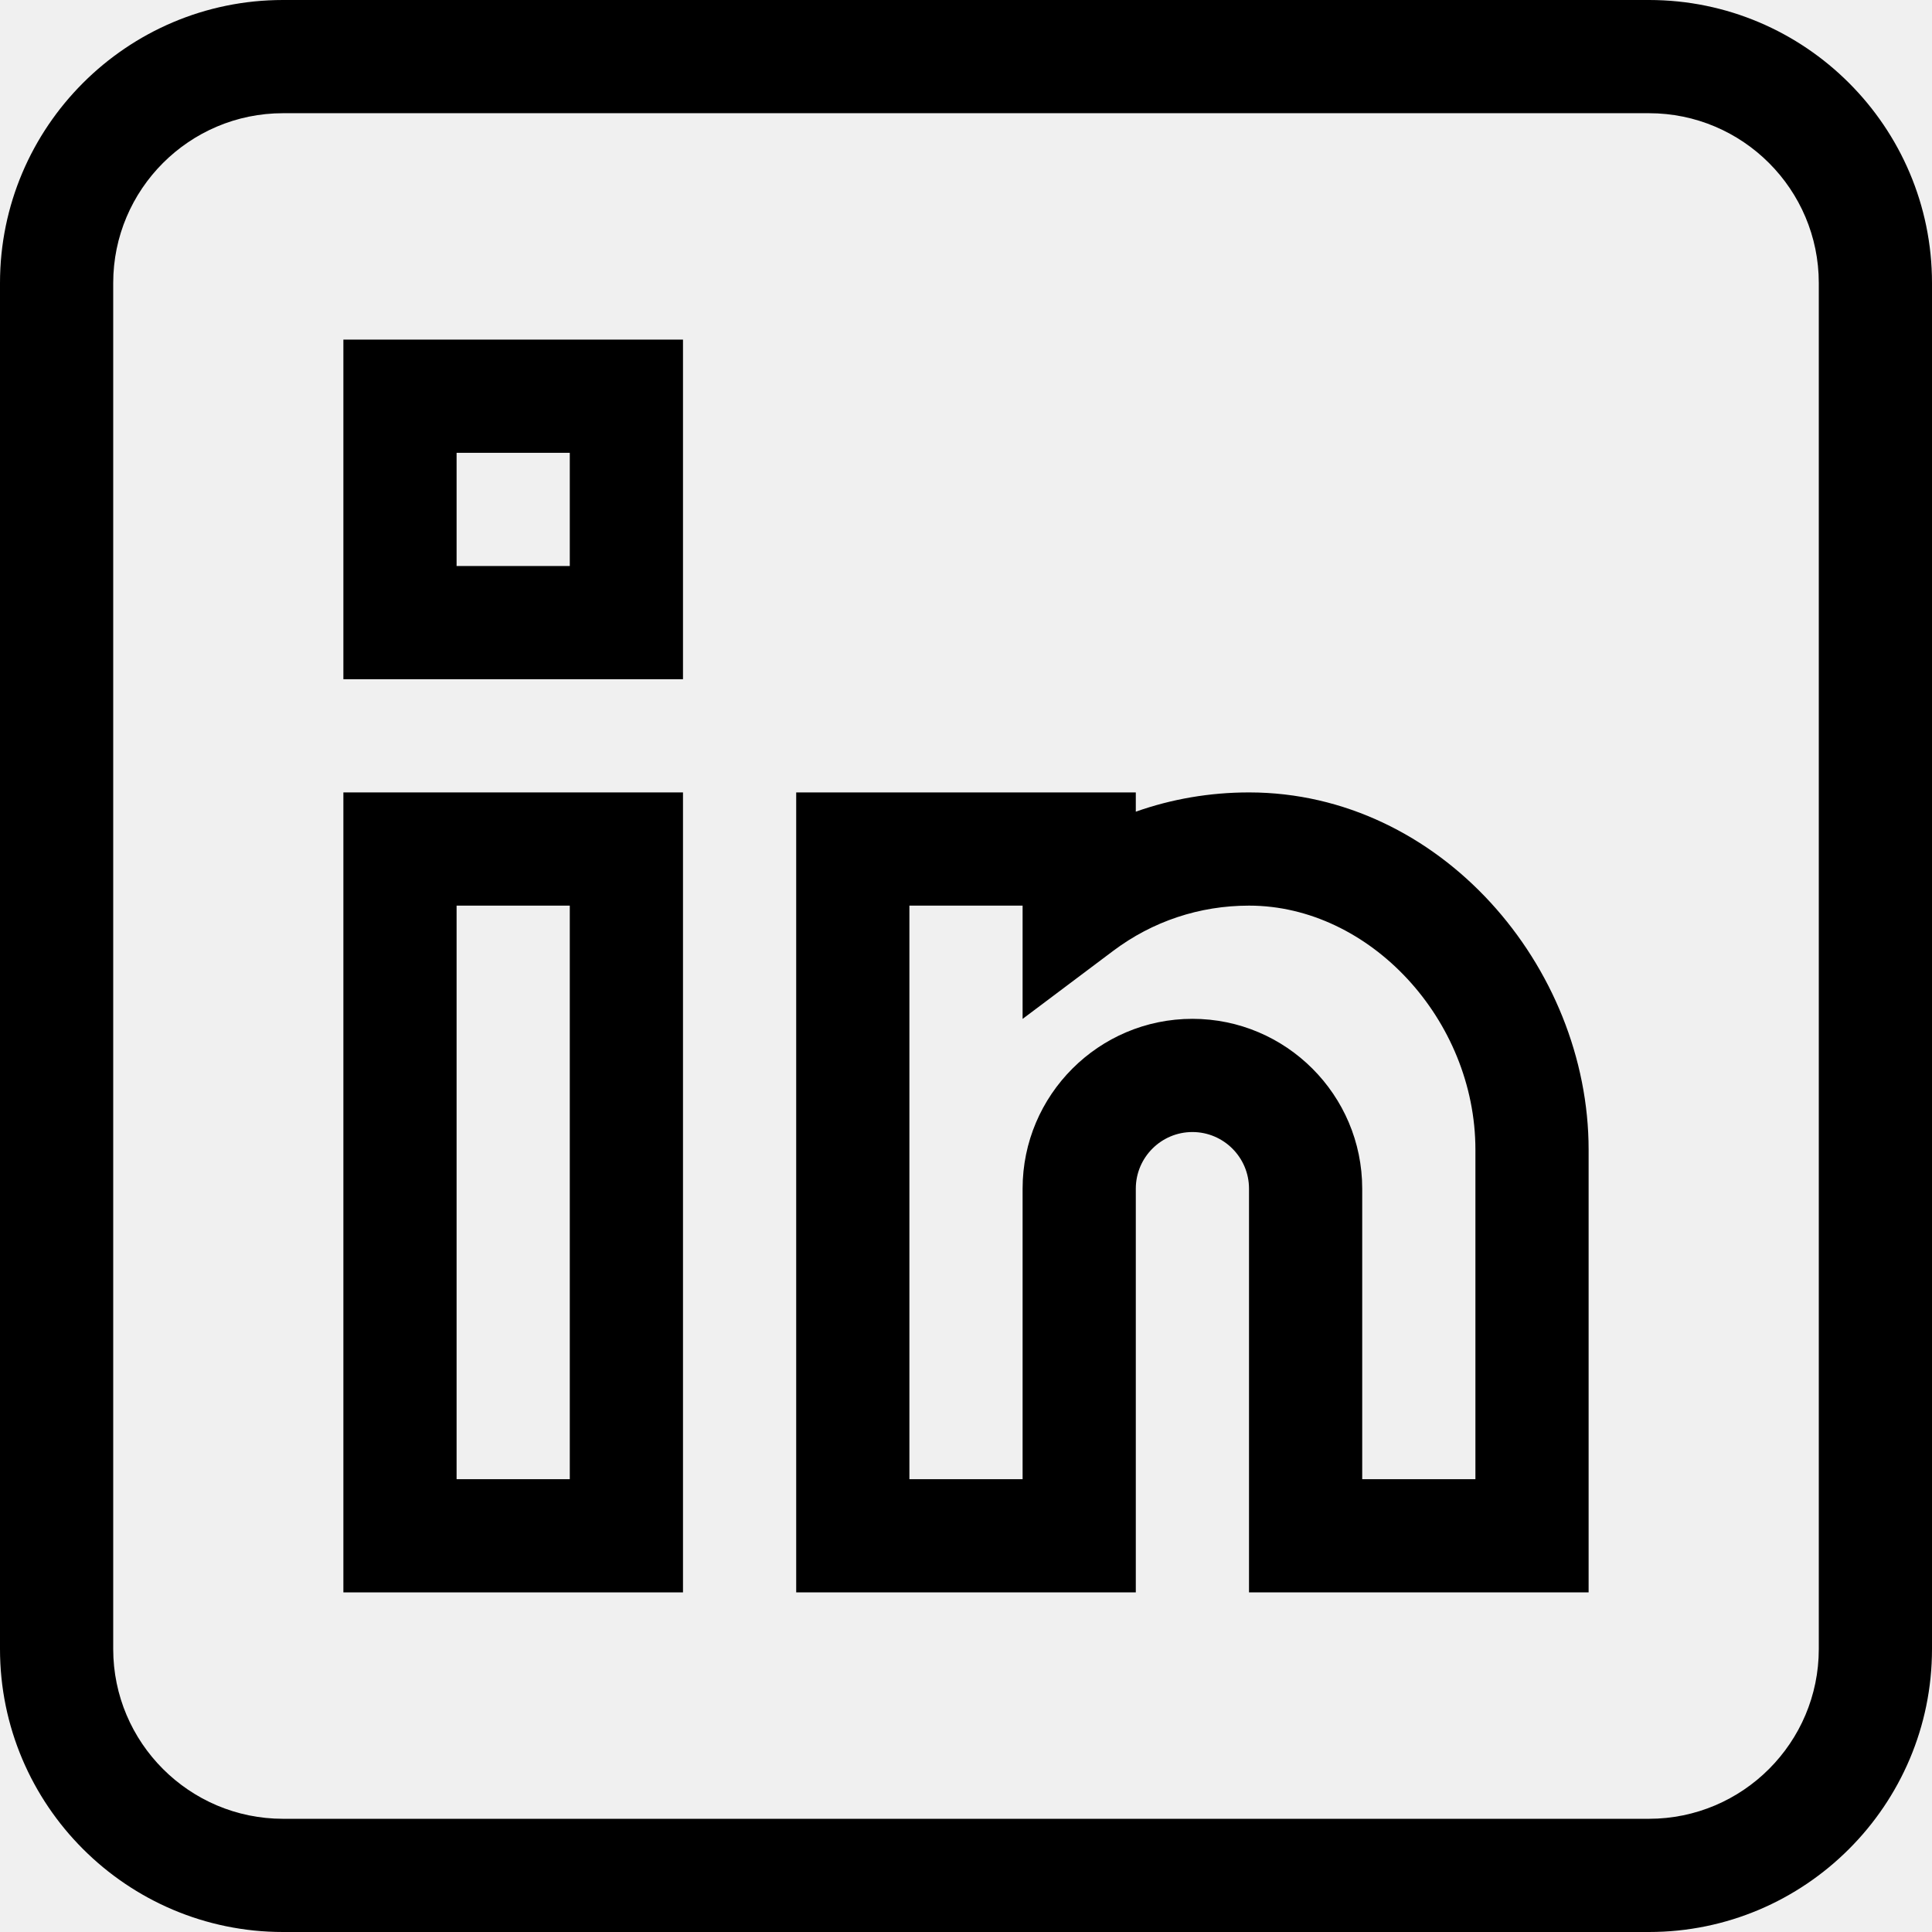
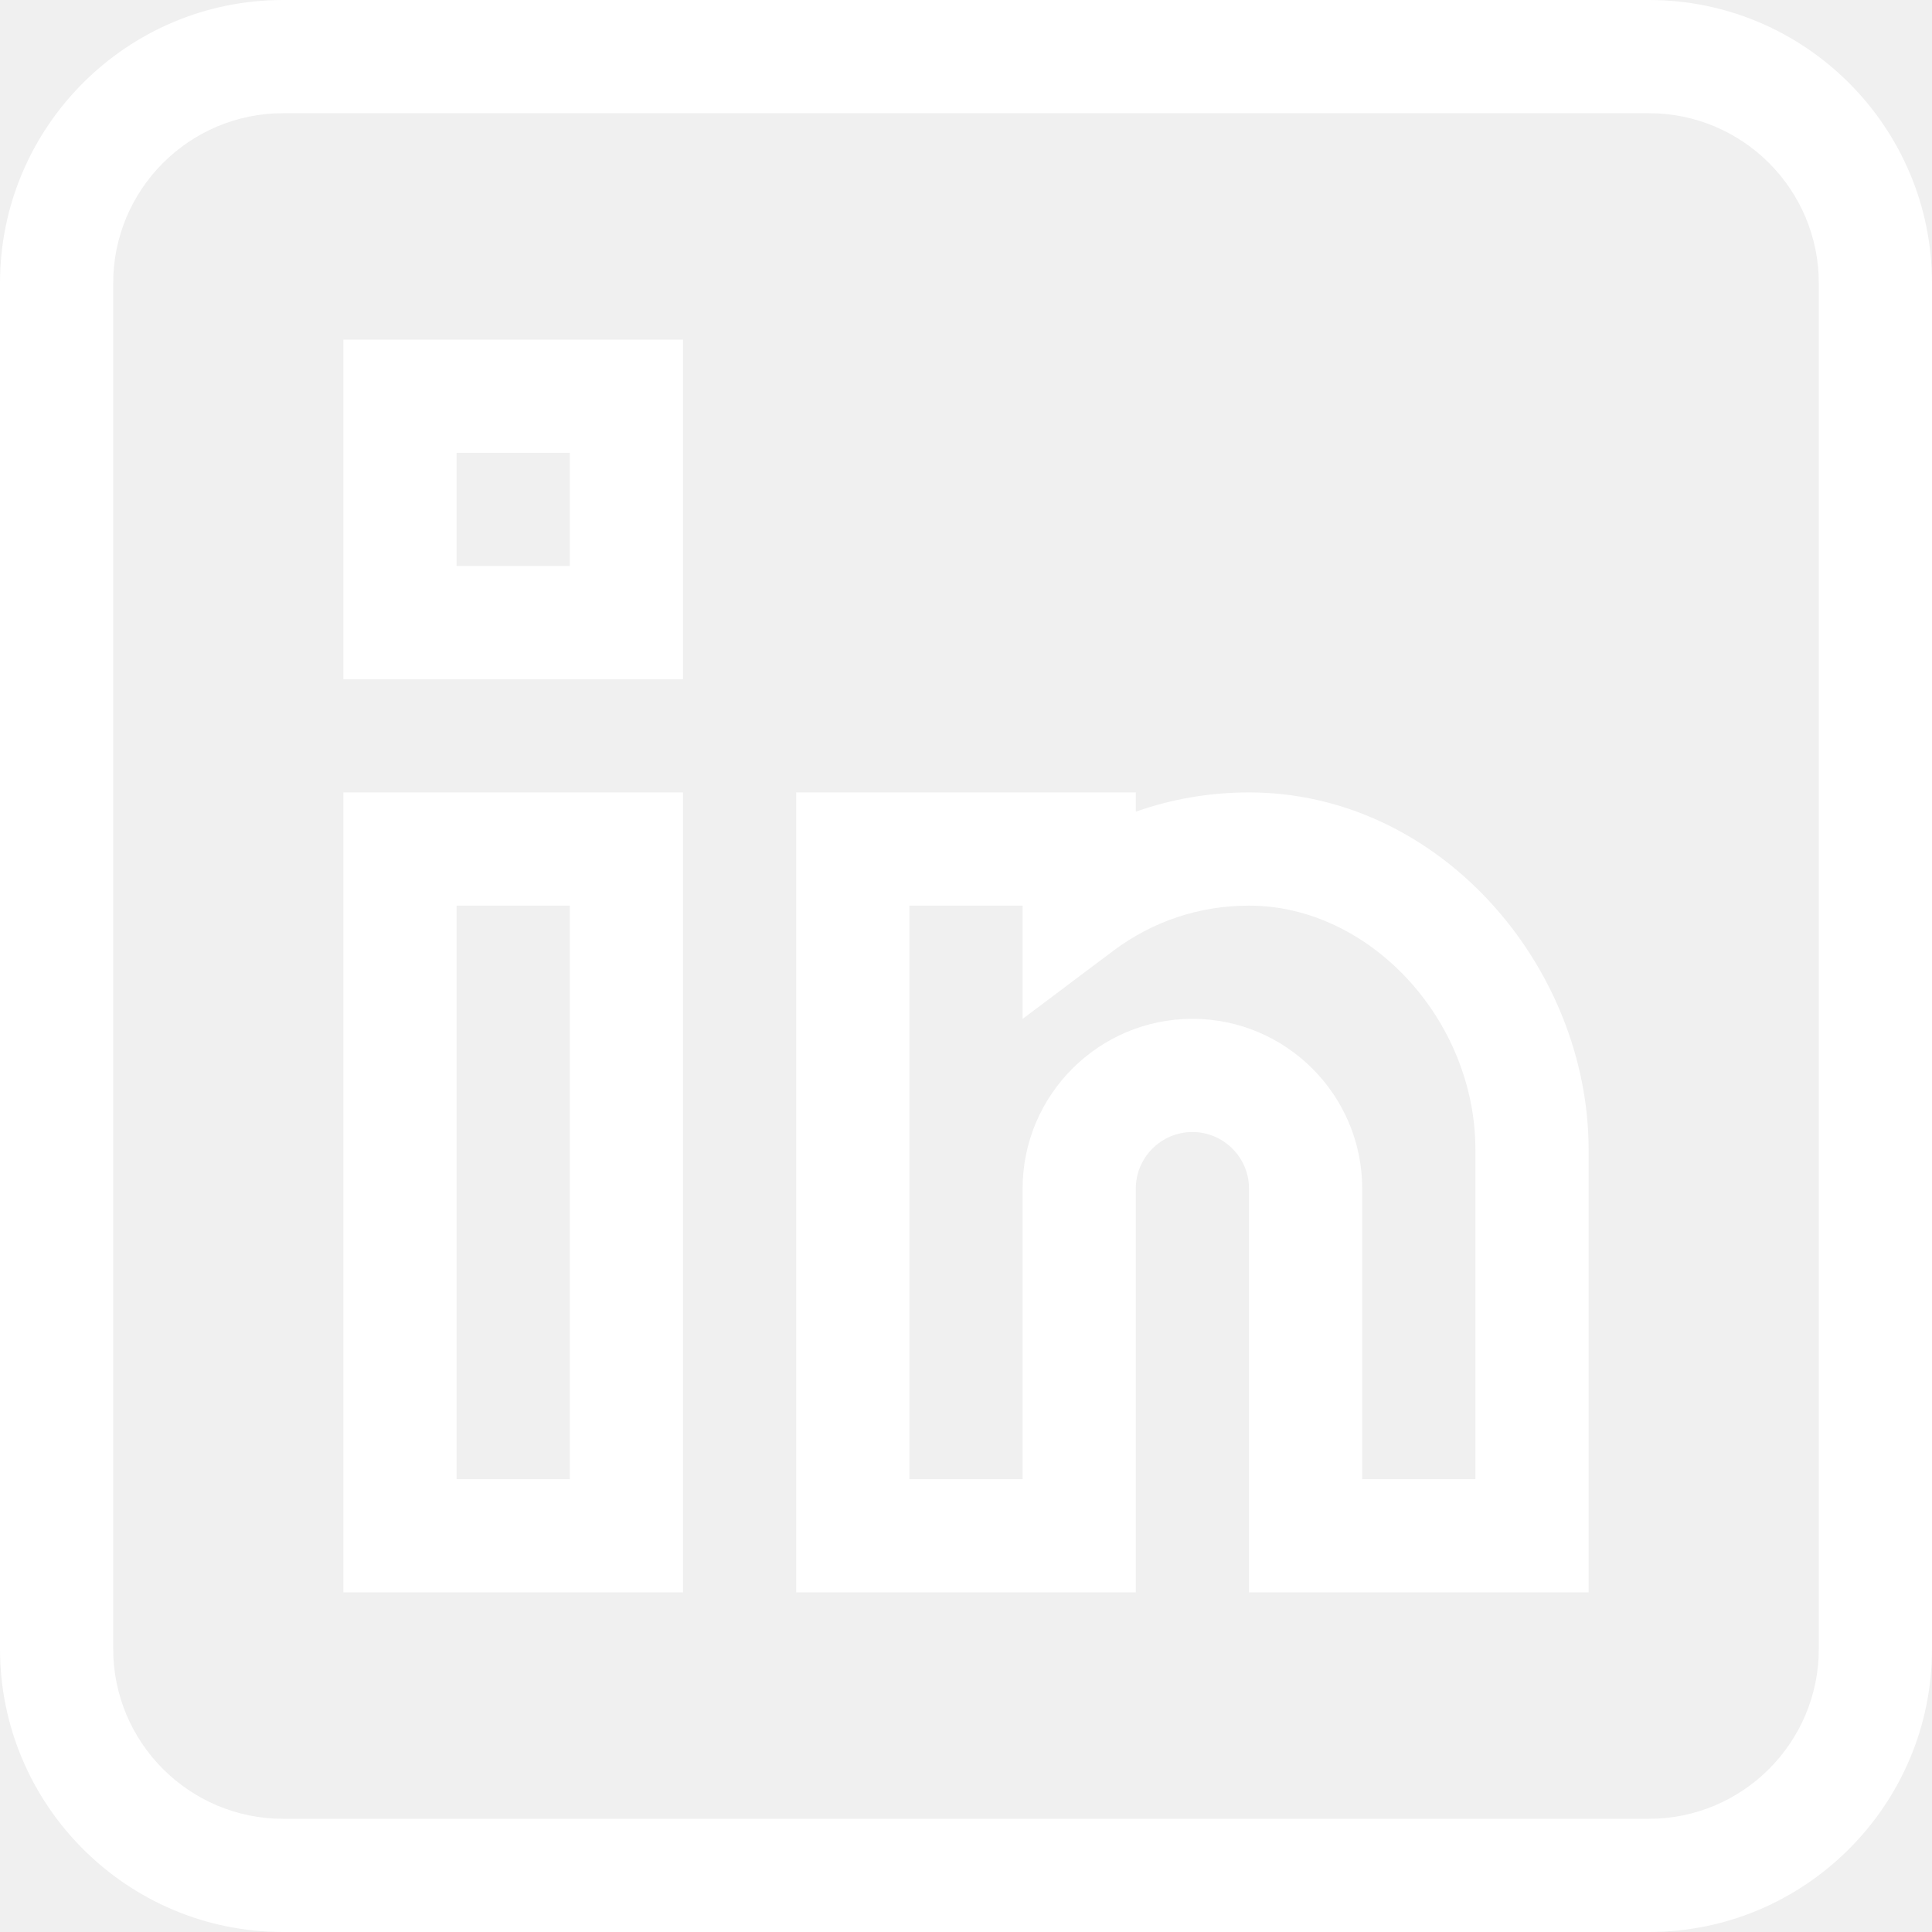
- <svg xmlns="http://www.w3.org/2000/svg" viewBox="0 0 512 512">
-   <path d="m437 0h-362c-41.355 0-75 33.645-75 75v362c0 41.355 33.645 75 75 75h362c41.355 0 75-33.645 75-75v-362c0-41.355-33.645-75-75-75zm45 437c0 24.812-20.188 45-45 45h-362c-24.812 0-45-20.188-45-45v-362c0-24.812 20.188-45 45-45h362c24.812 0 45 20.188 45 45zm0 0" />
-   <path d="m91 422h90v-212h-90zm30-182h30v152h-30zm0 0" />
-   <path d="m331.086 210c-.027 0-.059 0-.086 0-10.371 0-20.473 1.734-30 5.102v-5.102h-90v212h90v-107c0-8.27 6.73-15 15-15s15 6.73 15 15v107h90v-117.312c0-48.547-39.383-94.641-89.914-94.688zm59.914 182h-30v-77c0-24.812-20.188-45-45-45s-44.996 20.188-45 44.996v77.004h-30v-152h30v30.02l24.008-18.031c10.441-7.844 22.887-11.988 35.992-11.988h.059c31.93.031 59.941 30.258 59.941 64.688zm0 0" />
-   <path d="m91 180h90v-90h-90zm30-60h30v30h-30zm0 0" />
+ <svg xmlns="http://www.w3.org/2000/svg" viewBox="0 0 512 512" width="512px" height="512px">
+   <g>
+     <path d="m437 0h-362c-41.355 0-75 33.645-75 75v362c0 41.355 33.645 75 75 75h362c41.355 0 75-33.645 75-75v-362c0-41.355-33.645-75-75-75zm45 437c0 24.812-20.188 45-45 45h-362c-24.812 0-45-20.188-45-45v-362c0-24.812 20.188-45 45-45h362c24.812 0 45 20.188 45 45zm0 0" data-original="#000000" class="active-path" data-old_color="#000000" fill="#FFFFFF" />
+     <path d="m91 422h90v-212h-90zm30-182h30v152h-30zm0 0" data-original="#000000" class="active-path" data-old_color="#000000" fill="#FFFFFF" />
+     <path d="m331.086 210c-.027 0-.059 0-.086 0-10.371 0-20.473 1.734-30 5.102v-5.102h-90v212h90v-107c0-8.27 6.73-15 15-15s15 6.73 15 15v107h90v-117.312c0-48.547-39.383-94.641-89.914-94.688zm59.914 182h-30v-77c0-24.812-20.188-45-45-45s-44.996 20.188-45 44.996v77.004h-30v-152h30v30.02l24.008-18.031c10.441-7.844 22.887-11.988 35.992-11.988h.059c31.93.031 59.941 30.258 59.941 64.688zm0 0" data-original="#000000" class="active-path" data-old_color="#000000" fill="#FFFFFF" />
+     <path d="m91 180h90v-90h-90zm30-60h30v30h-30zm0 0" data-original="#000000" class="active-path" data-old_color="#000000" fill="#FFFFFF" />
+   </g>
</svg>
